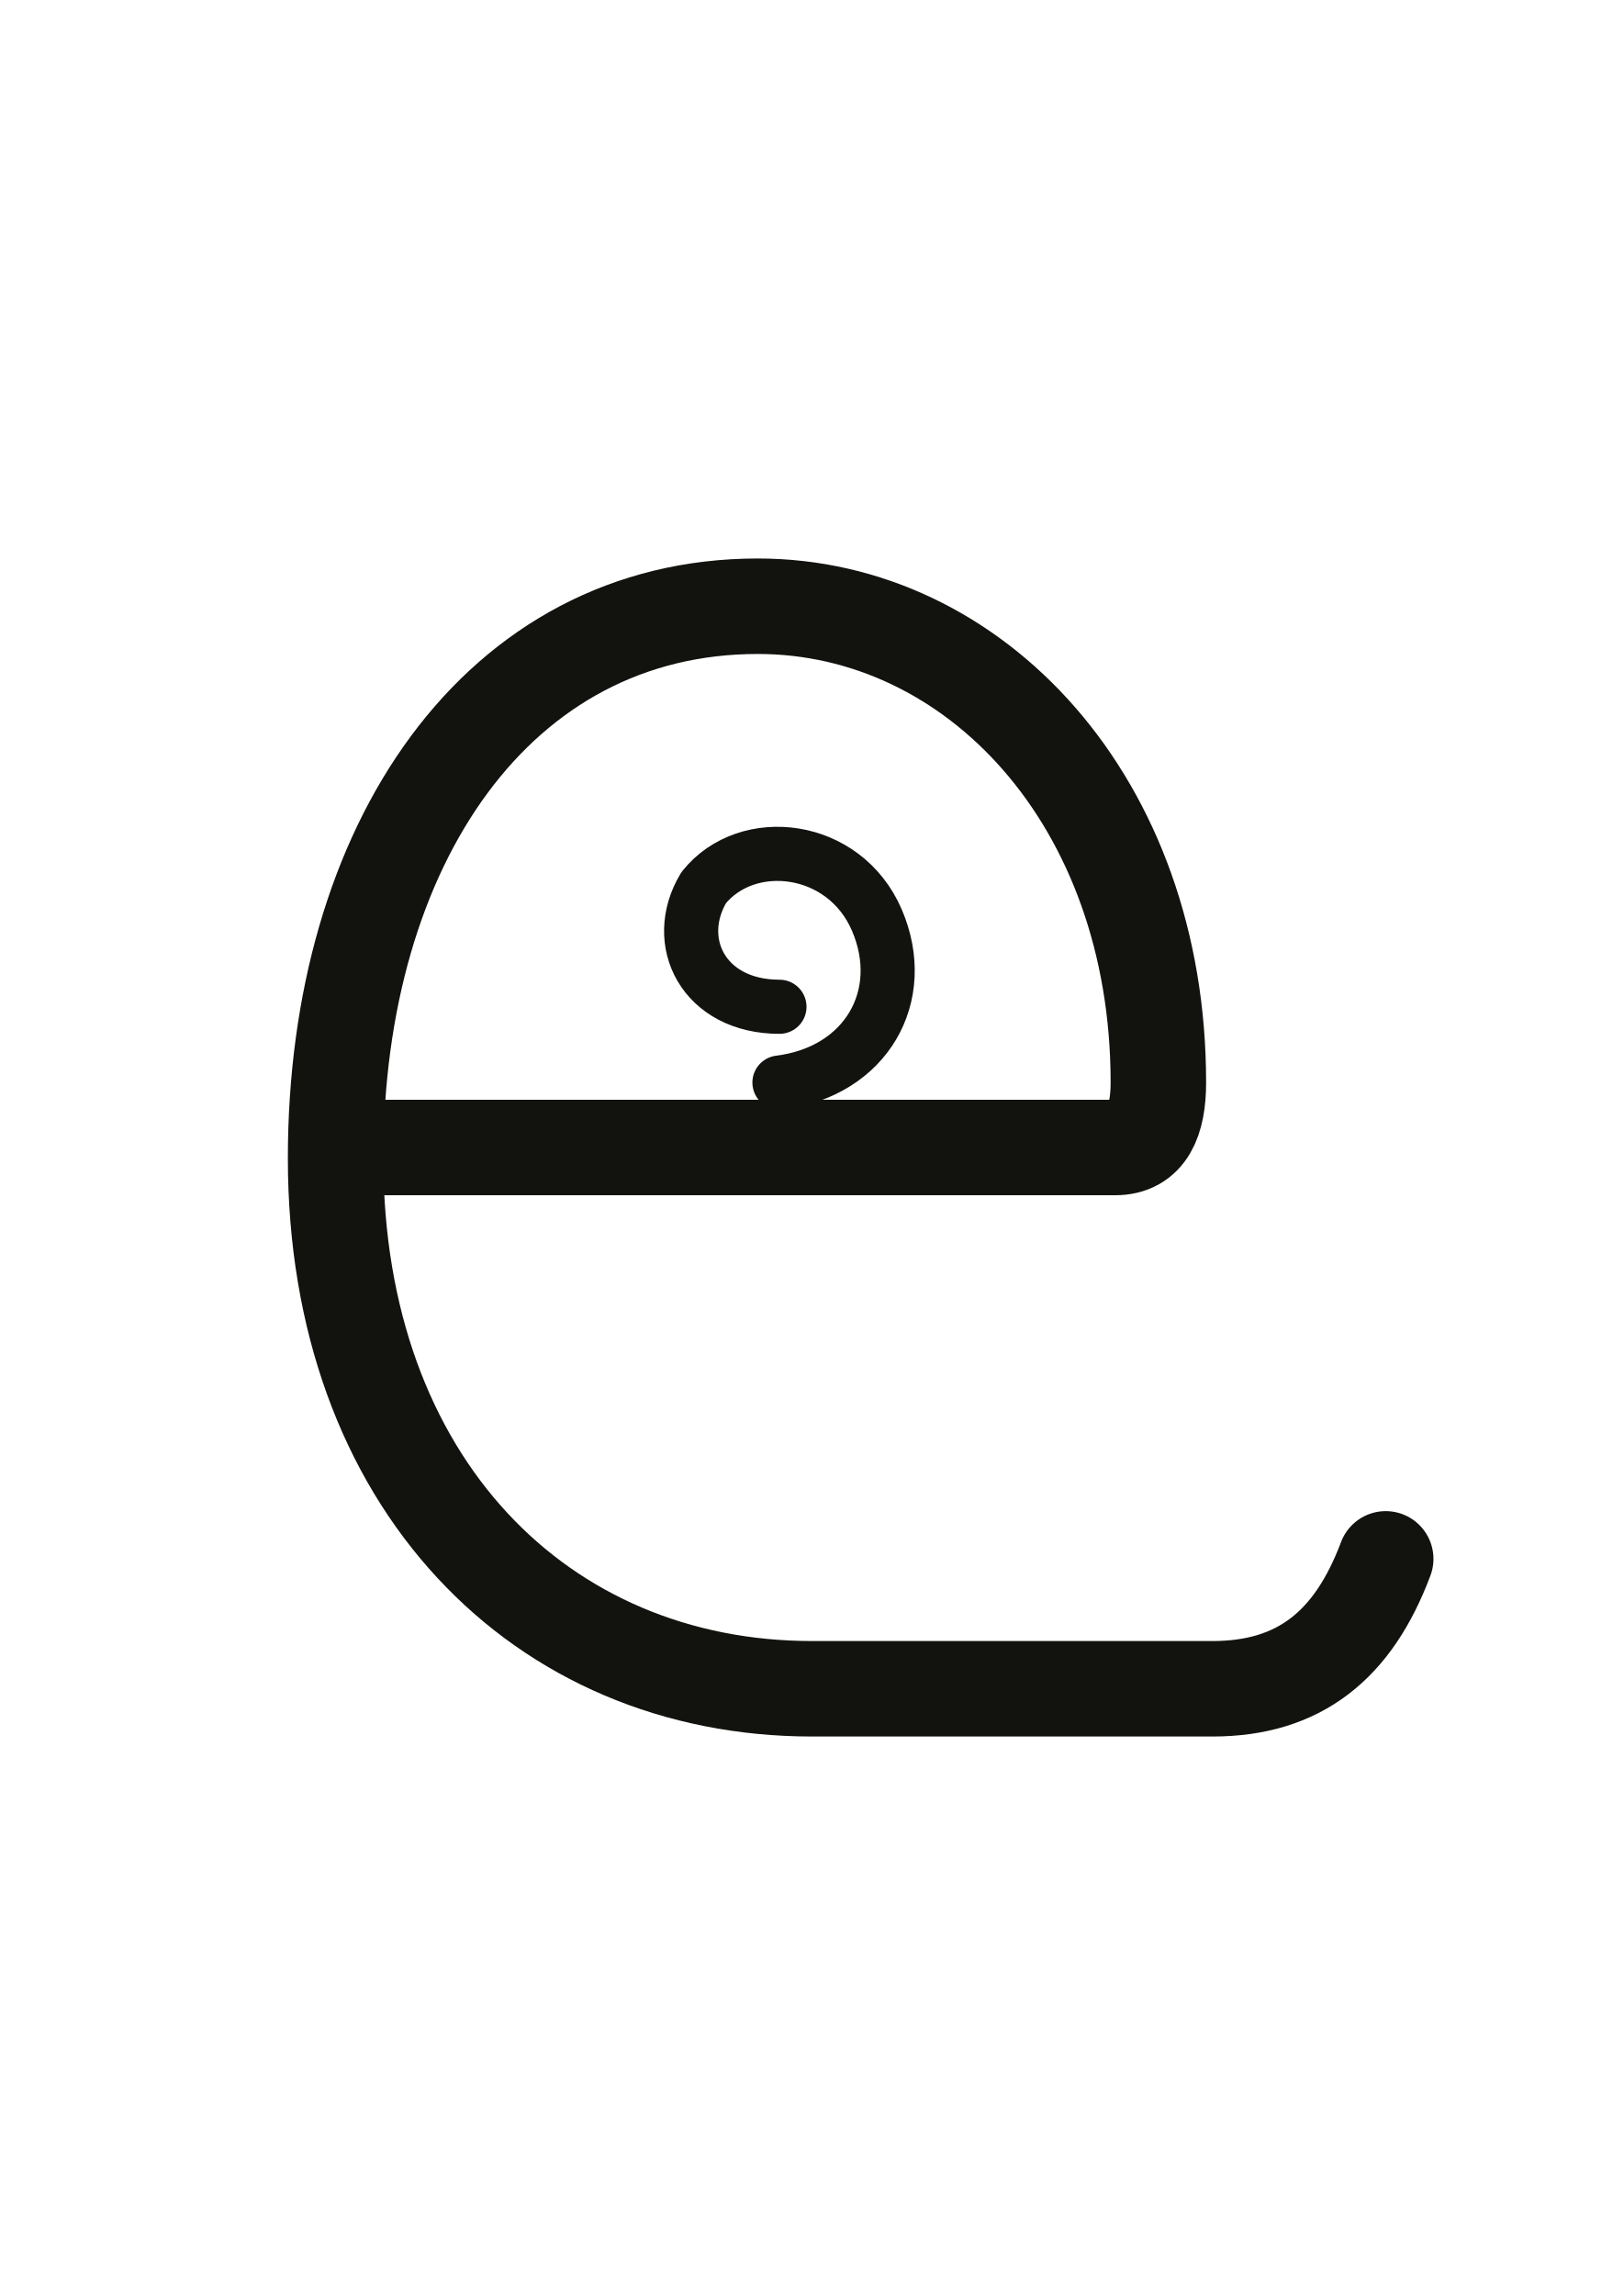
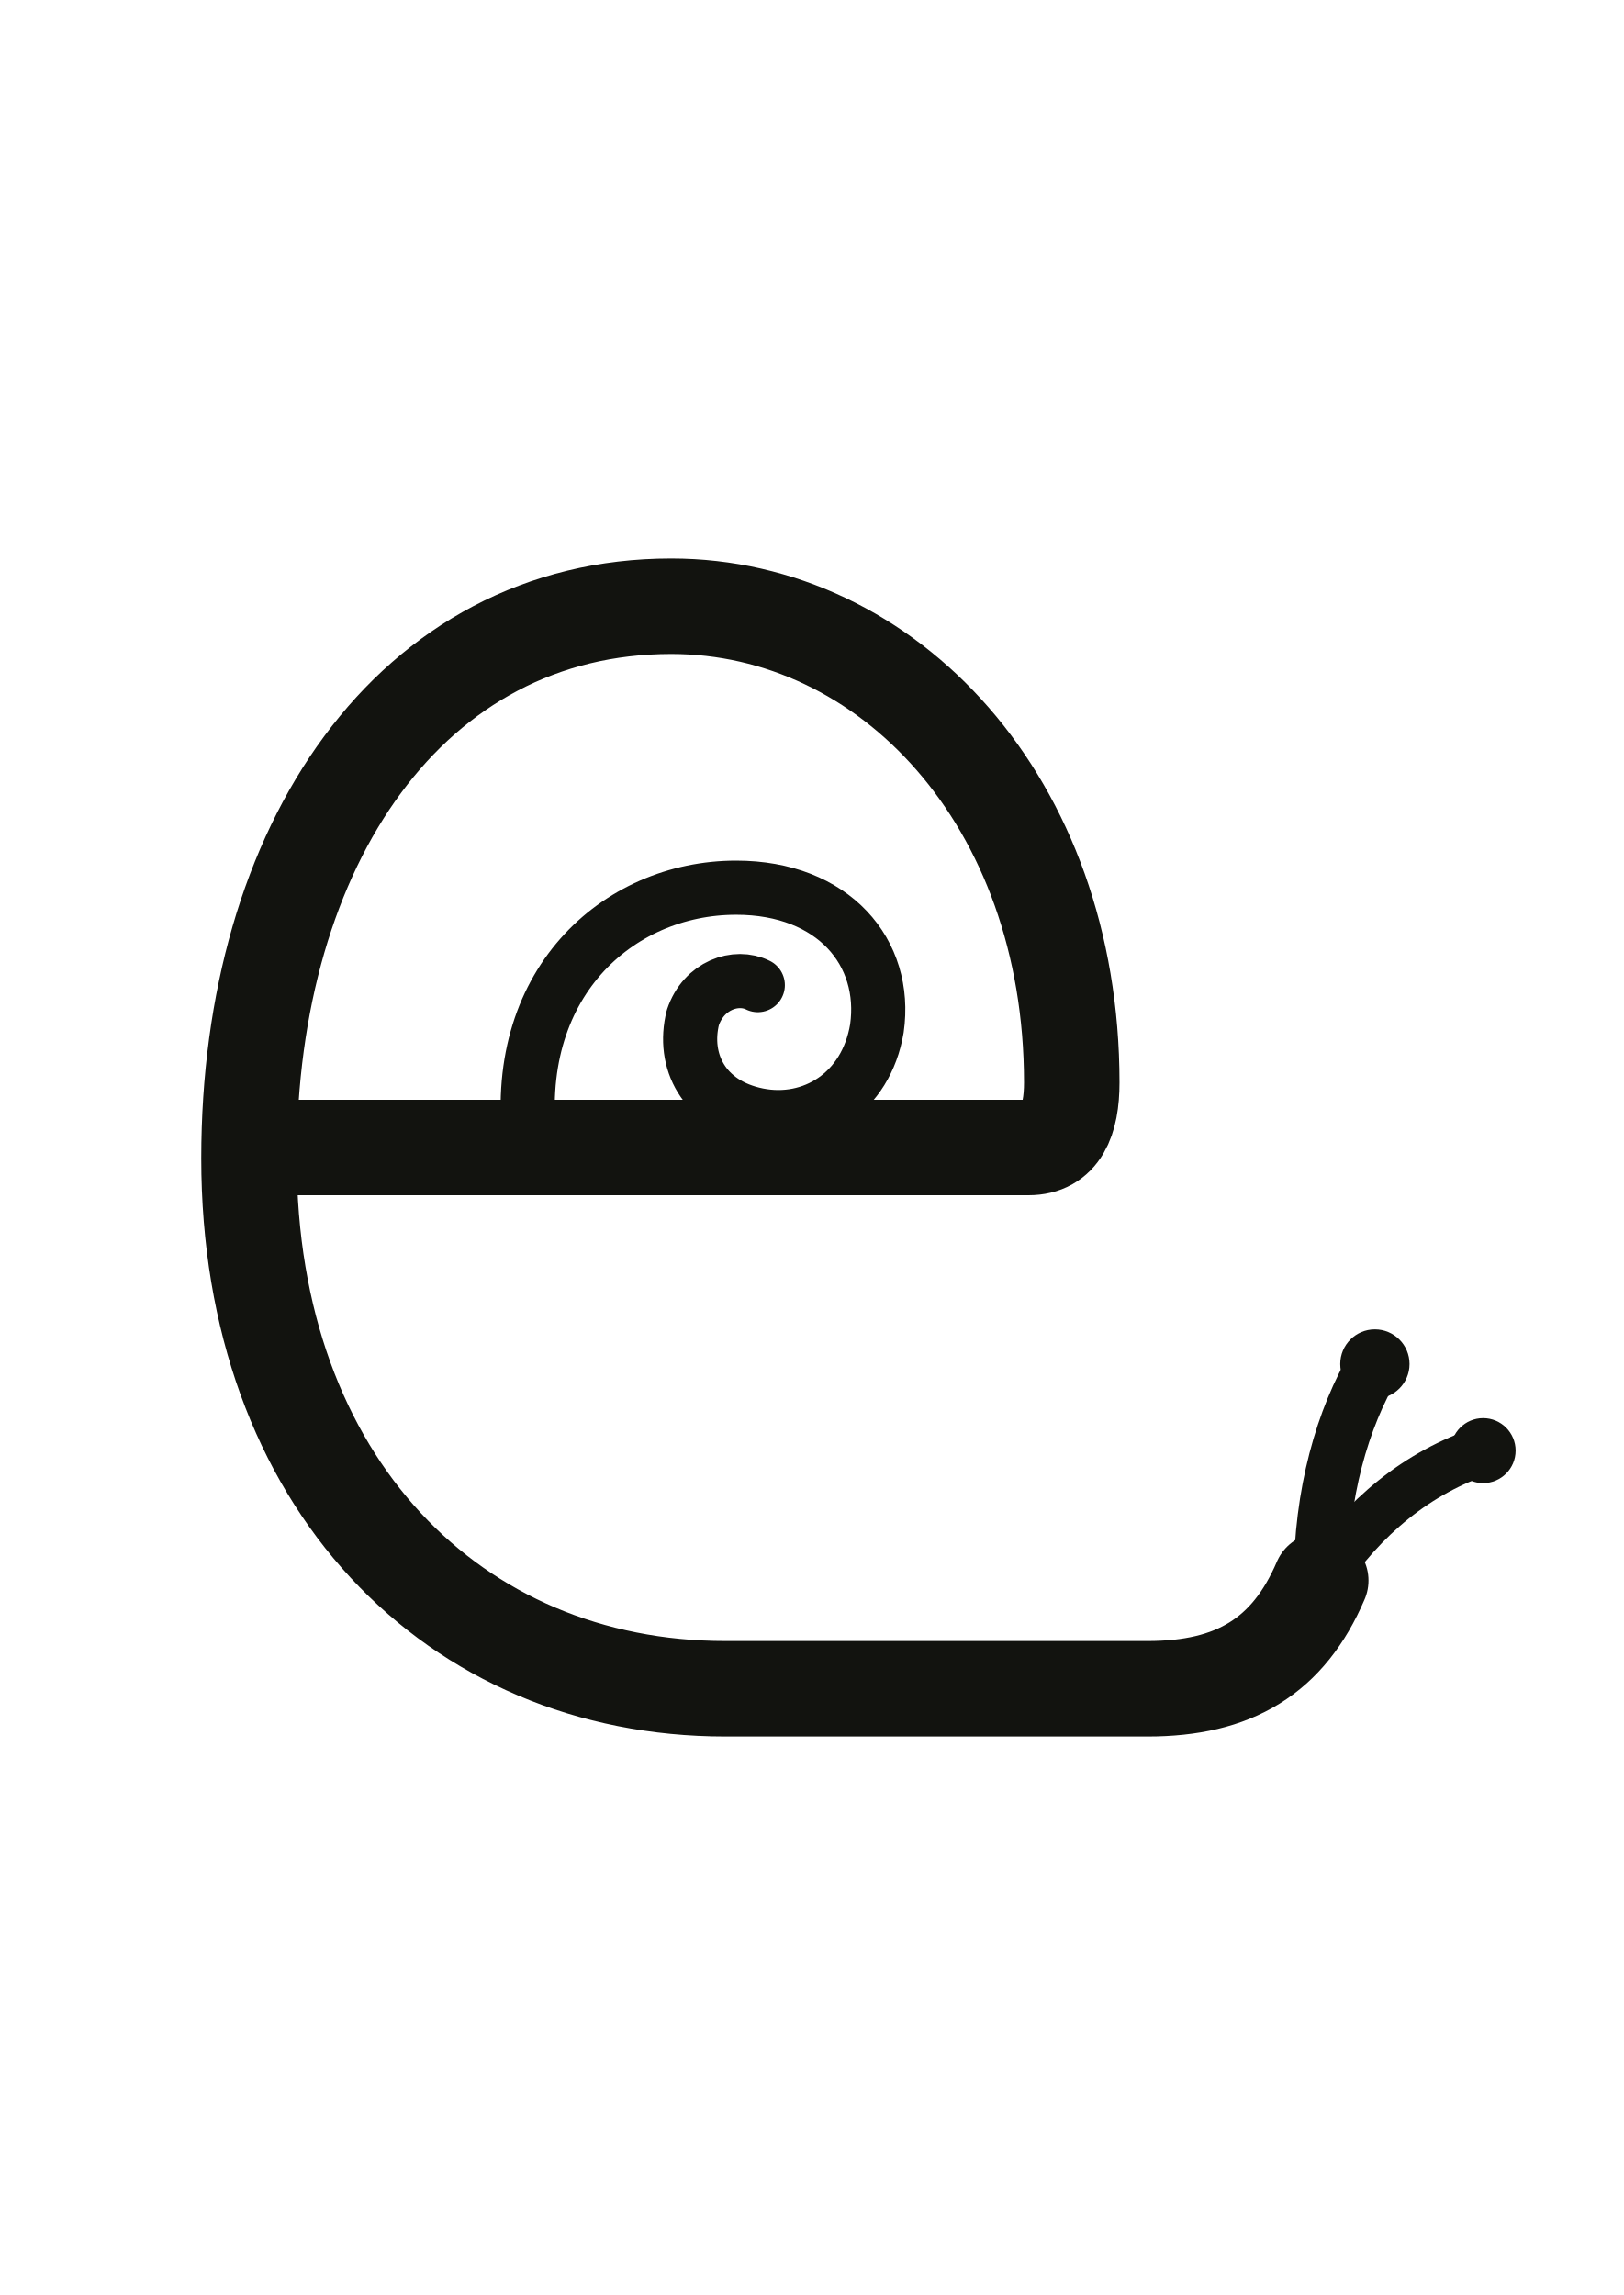
<svg xmlns="http://www.w3.org/2000/svg" viewBox="-16 -56 150 212" width="150" height="212" fill="none" stroke="#12130f" stroke-linecap="round" stroke-linejoin="round">
-   <g transform="translate(10 0)">
-     <path d="M9 50L77 50C80 50 81 47.5 81 44C81 18 64 0 44 0C20 0 5 22 5 51C5 81 24 100 49 100L86 100C94 100 99 96 102 88" stroke-width="8.82" />
-     <path d="M46 37C39 37 36 31 39 26C43 21 52 22 55 29C58 36 54 43 46 44" stroke-width="5" />
+   <g transform="translate(2 0)">
+     <path d="M9 50L77 50C80 50 81 47.5 81 44C81 18 64 0 44 0C20 0 5 22 5 51C5 81 24 100 49 100L88 100C96 100 101 97 104 90" stroke-width="8.82" />
+     <path d="M31 50C29 35 39 26 50 26C59 26 64 32 63 39C62 45 57 48 52 47C47 46 45 42 46 38C47 35 50 34 52 35" stroke-width="5" />
+     <path d="M104 90C104 82 106 75 109 70" stroke-width="5" />
+     <path d="M104 90C108 84 113 80 119 78" stroke-width="4.5" />
+     <path d="M0 0m-3.2 0a3.2 3.2 0 1 0 6.4 0a3.2 3.2 0 1 0 -6.4 0" transform="translate(109 70) rotate(0)" fill="#12130f" fill-rule="evenodd" stroke="none" />
+     <path d="M0 0m-3 0a3 3 0 1 0 6 0a3 3 0 1 0 -6 0" transform="translate(119 78) rotate(0)" fill="#12130f" fill-rule="evenodd" stroke="none" />
  </g>
</svg>
